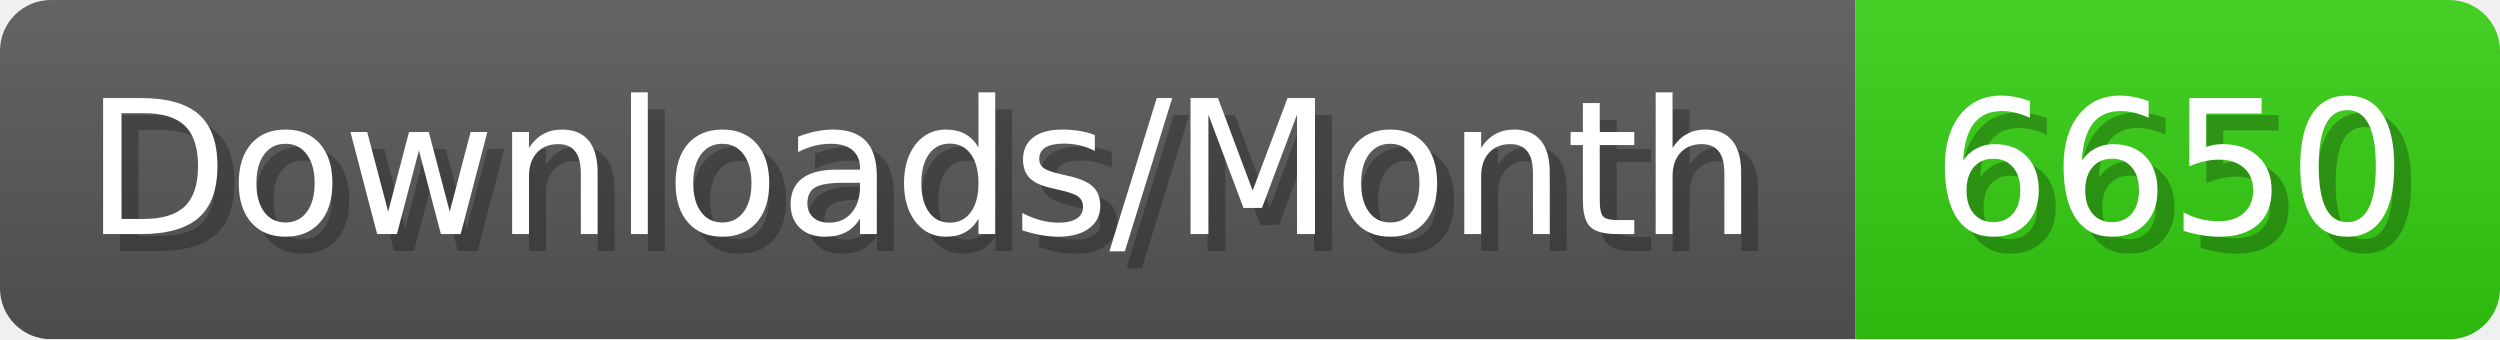
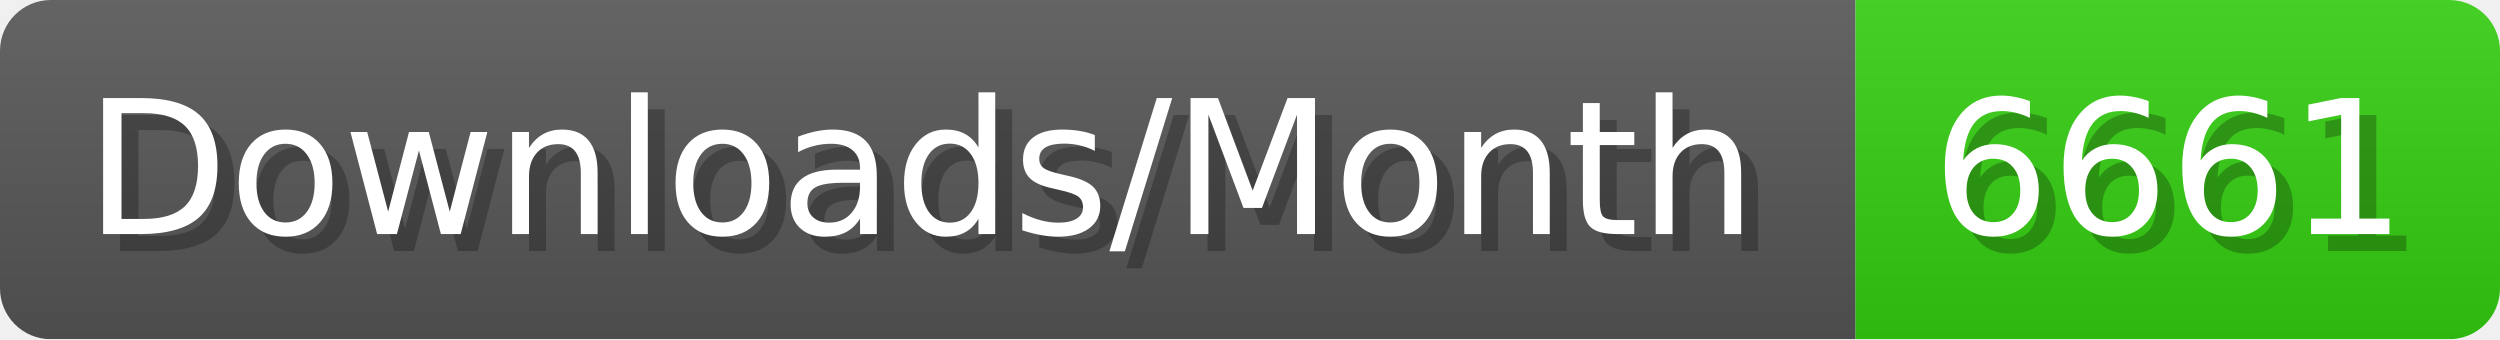
- <svg xmlns="http://www.w3.org/2000/svg" width="147.4" height="20" viewBox="0 0 1474 200" role="img" aria-label="Downloads/Month: 6650">
+ <svg xmlns="http://www.w3.org/2000/svg" width="147.4" height="20" viewBox="0 0 1474 200" role="img" aria-label="Downloads/Month: 6661">
  <linearGradient id="YlXUI" x2="0" y2="100%">
    <stop offset="0" stop-opacity=".1" stop-color="#EEE" />
    <stop offset="1" stop-opacity=".1" />
  </linearGradient>
  <mask id="JHhop">
    <rect width="1474" height="200" rx="30" fill="#FFF" />
  </mask>
  <g mask="url(#JHhop)">
    <rect width="1094" height="200" fill="#555" />
    <rect width="380" height="200" fill="#3C1" x="1094" />
    <rect width="1474" height="200" fill="url(#YlXUI)" />
  </g>
  <g aria-hidden="true" fill="#fff" text-anchor="start" font-family="Verdana,DejaVu Sans,sans-serif" font-size="110">
    <text x="60" y="148" textLength="994" fill="#000" opacity="0.25">Downloads/Month</text>
    <text x="50" y="138" textLength="994">Downloads/Month</text>
-     <text x="1149" y="148" textLength="280" fill="#000" opacity="0.25">6650</text>
-     <text x="1139" y="138" textLength="280">6650</text>
+     <text x="1149" y="148" textLength="280" fill="#000" opacity="0.25">6661</text>
+     <text x="1139" y="138" textLength="280">6661</text>
  </g>
</svg>
